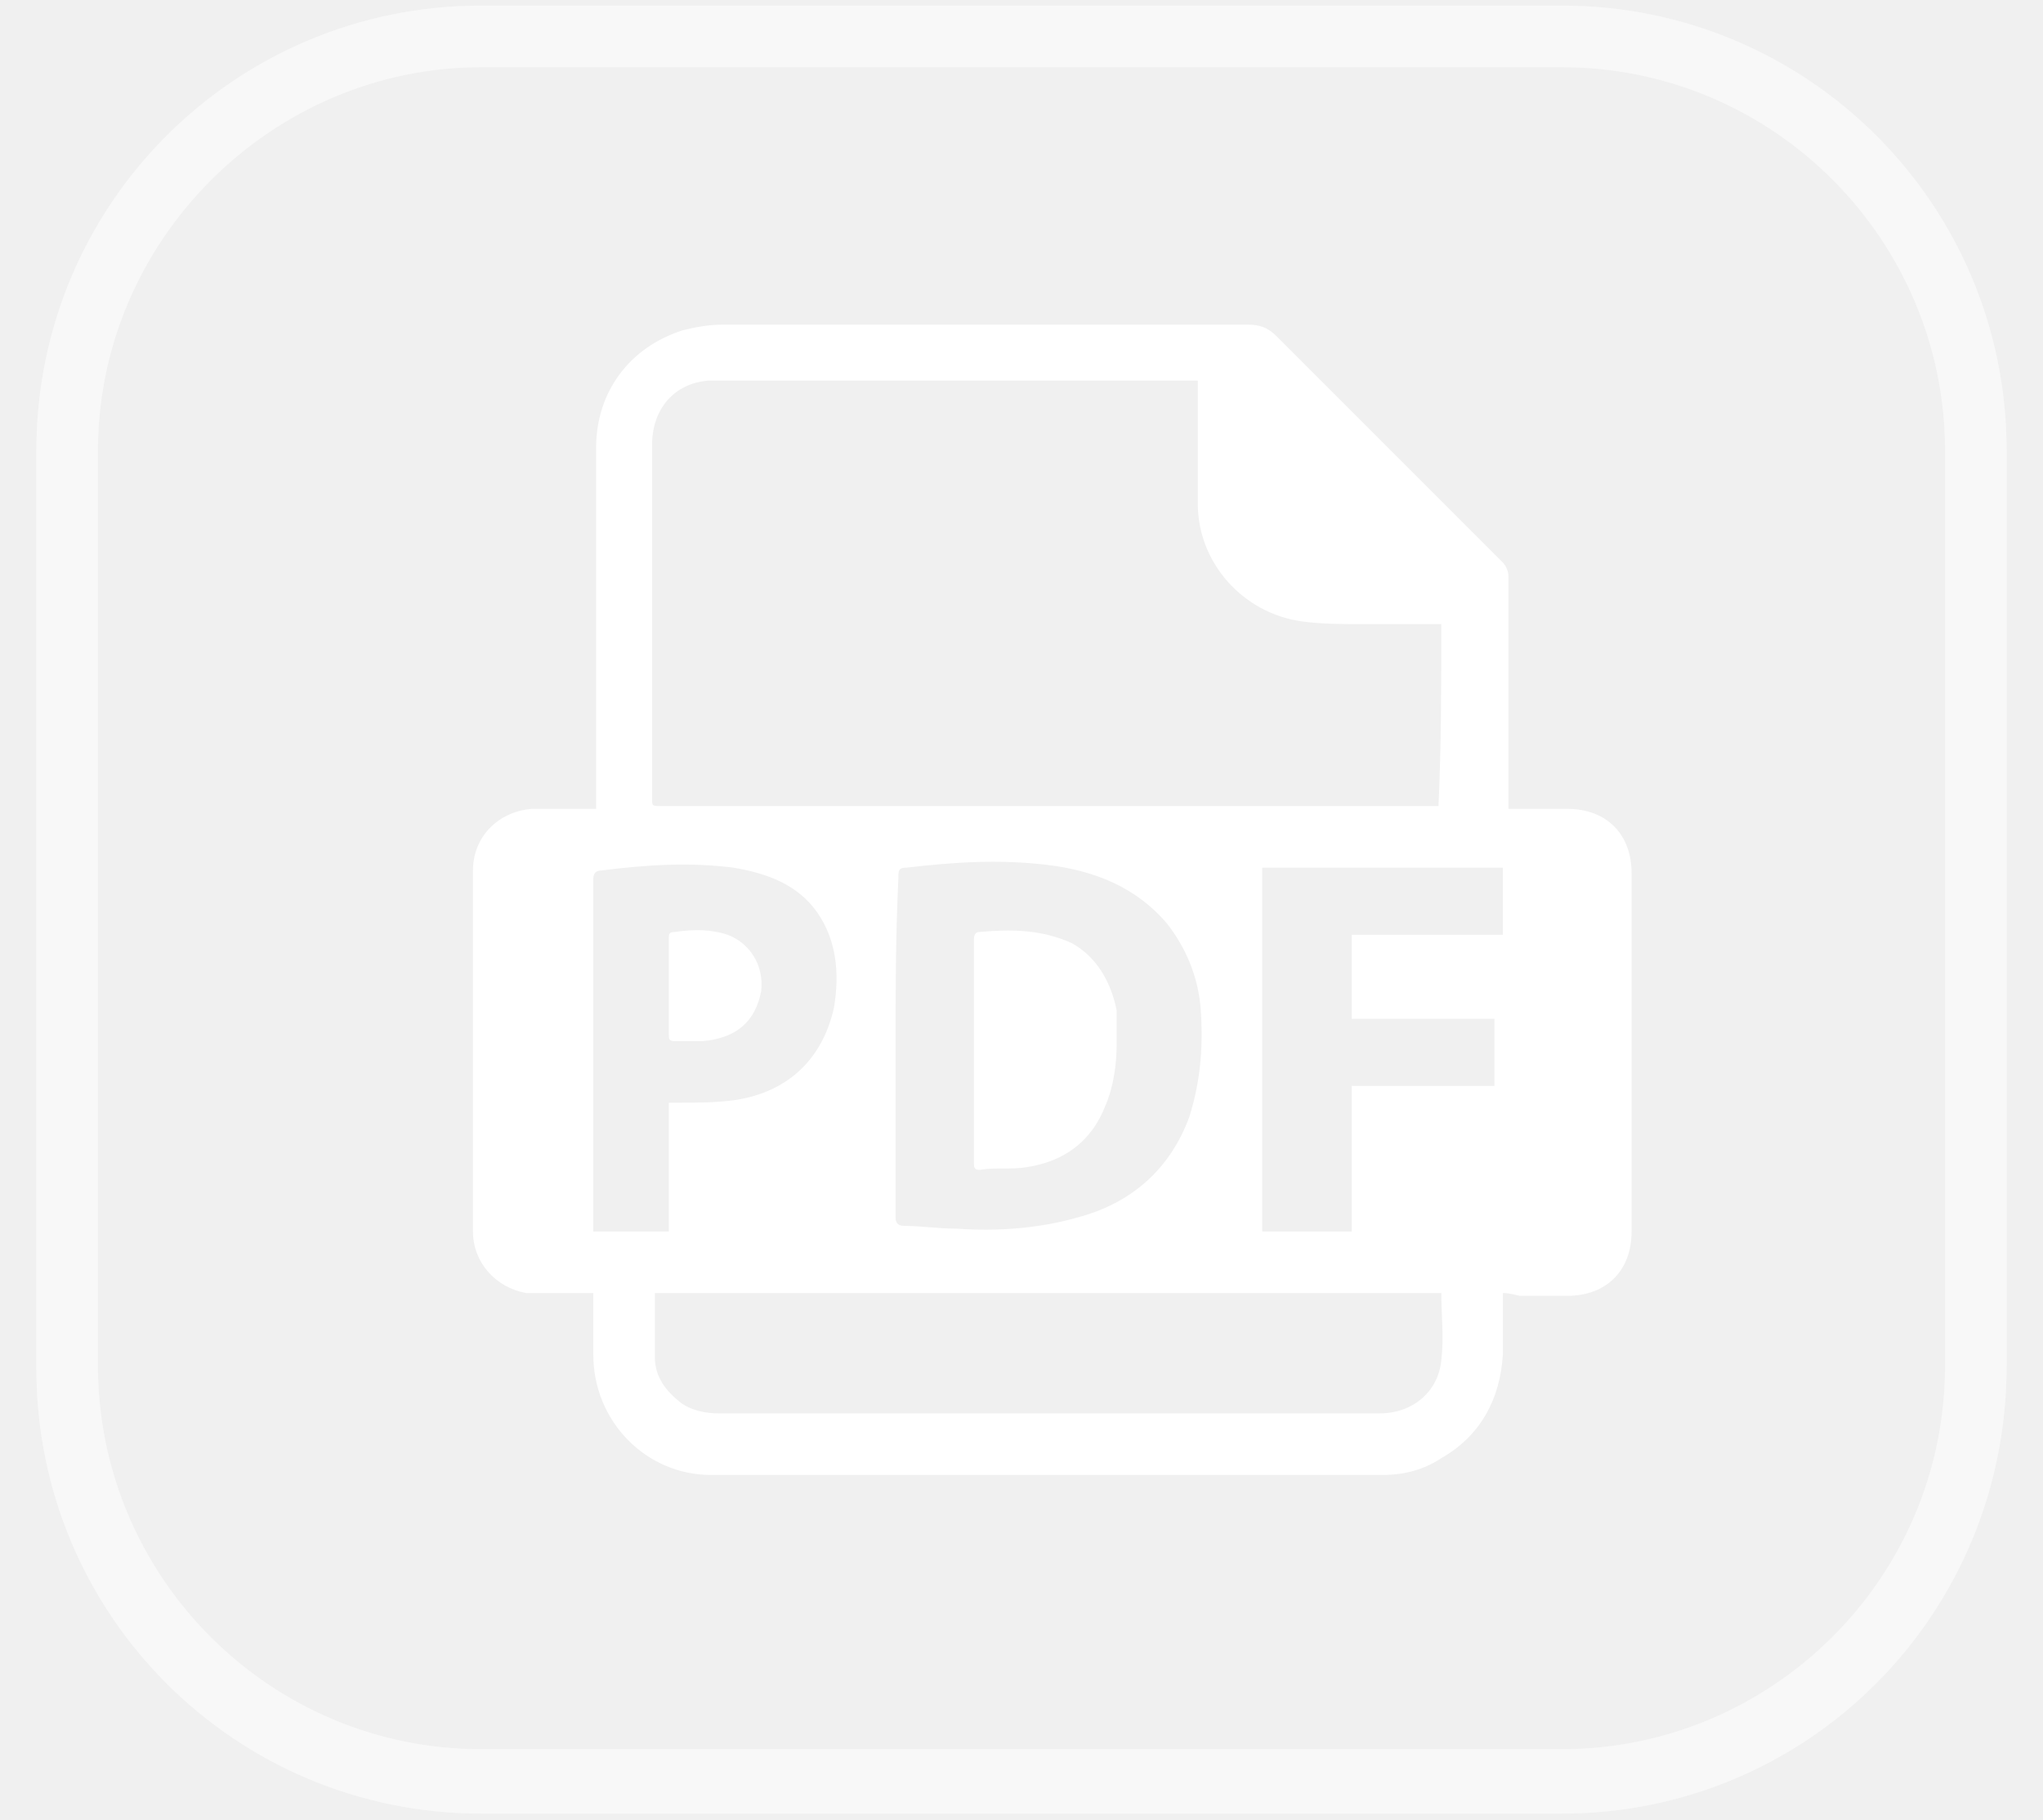
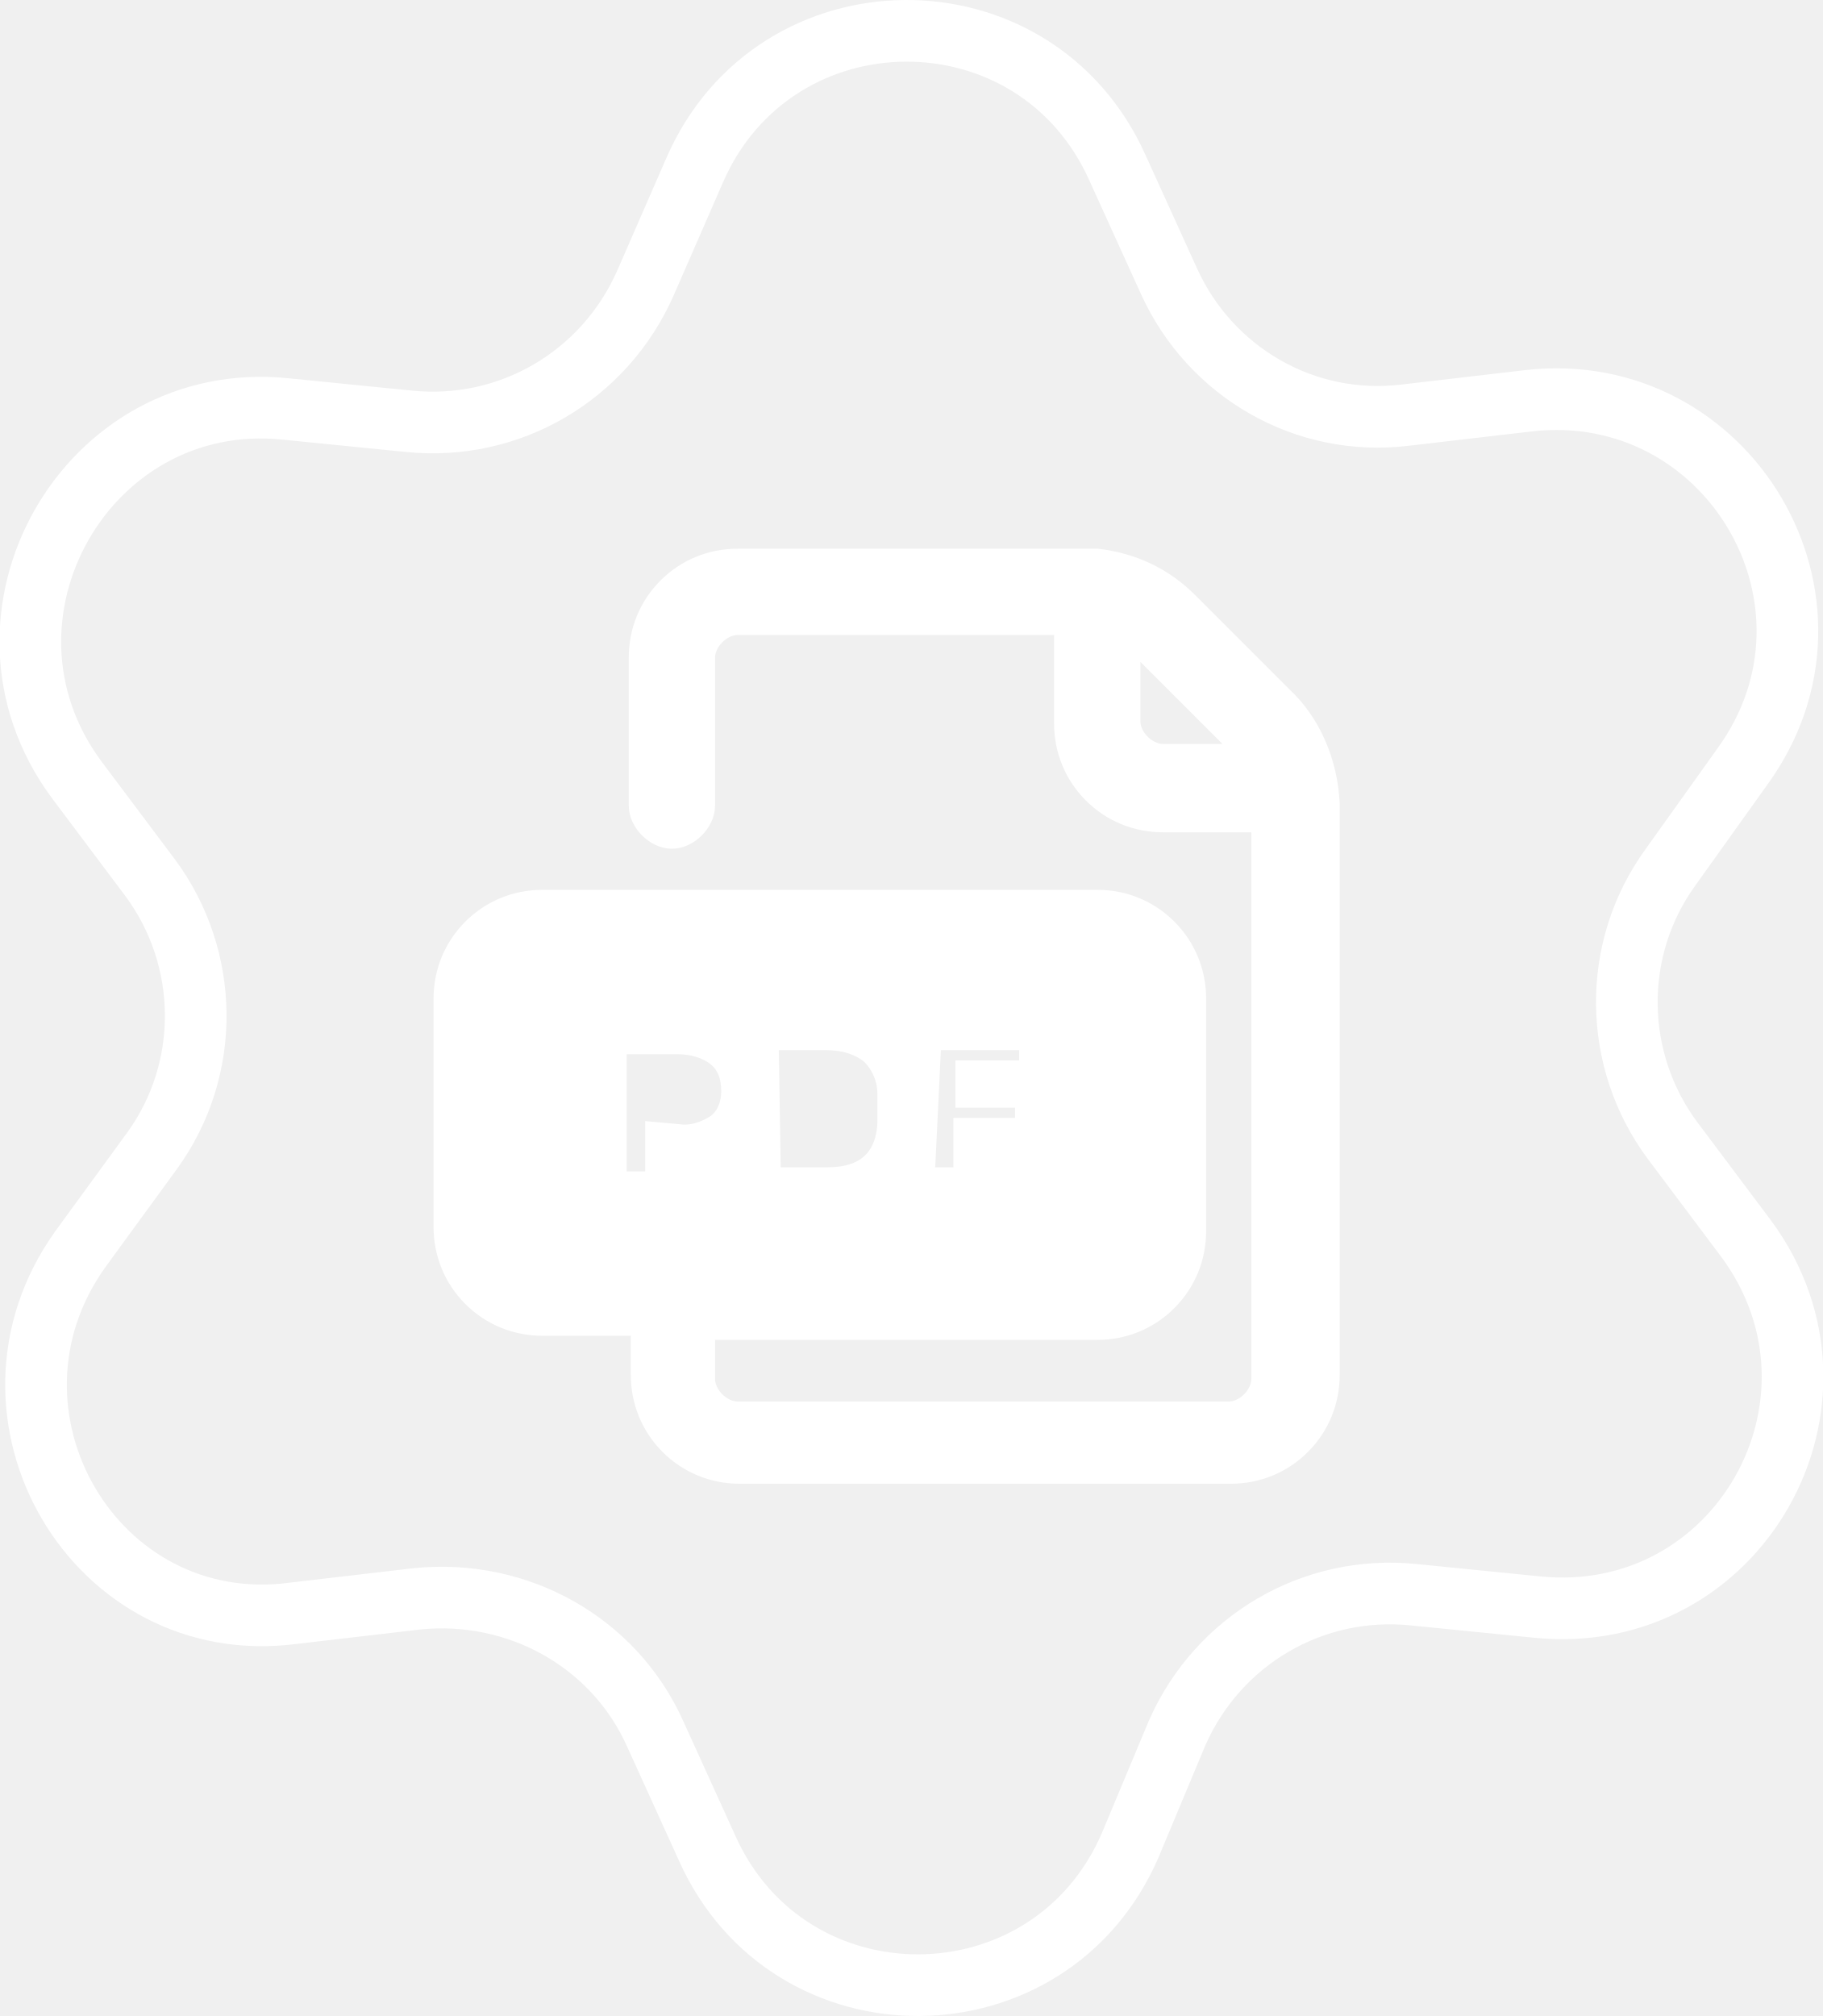
- <svg xmlns="http://www.w3.org/2000/svg" version="1.1" id="Layer_1" x="0px" y="0px" viewBox="0 0 73 65" style="enable-background:new 0 0 73 65;" xml:space="preserve">
+ <svg xmlns="http://www.w3.org/2000/svg" version="1.1" id="Layer_1" x="0px" y="0px" viewBox="0 0 88.7 98.1" style="enable-background:new 0 0 88.7 98.1;" xml:space="preserve">
  <style type="text/css">
- 	.st0{opacity:0.51;}
- 	.st1{fill:#FFFFFF;}
- 	.st2{opacity:0.51;fill:#FFFFFF;}
+ 	.st0{fill:none;stroke:#FFFFFF;stroke-width:3;stroke-miterlimit:10;}
+ 	.st1{fill:#FFFFFF;stroke:#FFFFFF;stroke-miterlimit:10;}
</style>
+   <path class="st0" d="M68.4,20.2l6-0.7c9.7-1.1,16.2,9.8,10.4,17.8l-3.5,4.9c-2.9,4-2.8,9.4,0.1,13.3l3.6,4.8  c5.8,7.9-0.4,18.9-10.2,17.9l-6-0.6c-4.9-0.5-9.5,2.2-11.5,6.7L55,89.8c-3.9,9-16.6,9.1-20.6,0.1l-2.5-5.5c-2-4.5-6.7-7.1-11.6-6.6  l-6,0.7C4.6,79.8-1.8,68.8,3.9,60.8L7.4,56c2.9-4,2.8-9.4-0.1-13.3l-3.6-4.8C-2.1,30,4.2,18.9,13.9,19.9l6,0.6  c4.9,0.5,9.5-2.2,11.5-6.7l2.4-5.5c3.9-9,16.6-9.1,20.6-0.1l2.5,5.5C58.9,18.1,63.5,20.8,68.4,20.2z" />
+   <path class="st1" d="M62.4,33.9l-4.6-4.6c-1.2-1.2-2.7-1.9-4.4-2.1v0H35.9c-1.3,0-2.5,0.5-3.4,1.4c-0.9,0.9-1.4,2.1-1.4,3.4v7.2  c0,0.4,0.2,0.8,0.5,1.1c0.3,0.3,0.7,0.5,1.1,0.5s0.8-0.2,1.1-0.5c0.3-0.3,0.5-0.7,0.5-1.1v-7.2c0-0.4,0.2-0.8,0.5-1.1  c0.3-0.3,0.7-0.5,1.1-0.5h15.9v4.8c0,1.3,0.5,2.5,1.4,3.4c0.9,0.9,2.1,1.4,3.4,1.4h4.8v27.1c0,0.4-0.2,0.8-0.5,1.1  c-0.3,0.3-0.7,0.5-1.1,0.5H35.9c-0.4,0-0.8-0.2-1.1-0.5c-0.3-0.3-0.5-0.7-0.5-1.1v-2.4h19.1c1.3,0,2.5-0.5,3.4-1.4  c0.9-0.9,1.4-2.1,1.4-3.4V48.6c0-1.3-0.5-2.5-1.4-3.4c-0.9-0.9-2.1-1.4-3.4-1.4H26.4c-1.3,0-2.5,0.5-3.4,1.4  c-0.9,0.9-1.4,2.1-1.4,3.4v11.1c0,1.3,0.5,2.5,1.4,3.4c0.9,0.9,2.1,1.4,3.4,1.4h4.8v2.4c0,1.3,0.5,2.5,1.4,3.4  c0.9,0.9,2.1,1.4,3.4,1.4h23.9c1.3,0,2.5-0.5,3.4-1.4c0.9-0.9,1.4-2.1,1.4-3.4V39.1C64.6,37.1,63.8,35.2,62.4,33.9L62.4,33.9z   M56.6,36.7c-0.4,0-0.8-0.2-1.1-0.5c-0.3-0.3-0.5-0.7-0.5-1.1v-4c0.2,0.1,0.4,0.3,0.6,0.5l4.6,4.6c0.2,0.2,0.3,0.3,0.4,0.5  L56.6,36.7z M45.3,50.9c0-0.1,0-0.1,0.1-0.2c0,0,0.1-0.1,0.1-0.1h4.4c0.1,0,0.2,0.1,0.2,0.2v1c0,0.1,0,0.1-0.1,0.2  c0,0-0.1,0.1-0.2,0.1h-2.8v1.3h2.7c0.1,0,0.2,0.1,0.2,0.2v1c0,0.1,0,0.1-0.1,0.2c0,0-0.1,0.1-0.2,0.1h-2.7v2.1c0,0.1,0,0.1-0.1,0.2  c0,0-0.1,0.1-0.2,0.1h-1.4c-0.1,0-0.2-0.1-0.2-0.2L45.3,50.9z M37.4,50.9L37.4,50.9c0-0.1,0-0.1,0.1-0.2c0,0,0.1-0.1,0.2-0.1h2.5  c0.8,0,1.6,0.2,2.2,0.7c0.5,0.5,0.8,1.2,0.8,1.9V54v0.7c-0.1,1.7-1.1,2.6-2.9,2.6h-2.6c-0.1,0-0.2-0.1-0.2-0.2L37.4,50.9z   M31.9,55.1l0,2.1c0,0.1,0,0.1-0.1,0.2c0,0-0.1,0.1-0.2,0.1h-1.4c-0.1,0-0.2-0.1-0.2-0.2v-6.2c0-0.1,0-0.1,0.1-0.2  c0,0,0.1-0.1,0.2-0.1H33c0.7,0,1.4,0.2,1.9,0.6c0.5,0.4,0.7,1,0.7,1.7c0,0.6-0.2,1.2-0.7,1.6c-0.6,0.4-1.3,0.6-1.9,0.5L31.9,55.1z" />
  <g>
-     <g class="st0">
-       <g>
-         <path class="st1" d="M55.8,64.8H17.2c-8.8,0-15.9-7.1-15.9-15.9V16.1c0-8.8,7.1-15.9,15.9-15.9h38.6c8.8,0,15.9,7.1,15.9,15.9     v32.7C71.7,57.7,64.6,64.8,55.8,64.8z M17.2,2.4C9.7,2.4,3.5,8.6,3.5,16.1v32.7c0,7.5,6.1,13.7,13.7,13.7h38.6     c7.5,0,13.7-6.1,13.7-13.7V16.1c0-7.5-6.1-13.7-13.7-13.7H17.2z" />
-       </g>
-       <g>
-         <path class="st2" d="M55.8,64.8H17.2c-8.8,0-15.9-7.1-15.9-15.9V16.1c0-8.8,7.1-15.9,15.9-15.9h38.6c8.8,0,15.9,7.1,15.9,15.9     v32.7C71.7,57.7,64.6,64.8,55.8,64.8z M17.2,2.4C9.7,2.4,3.5,8.6,3.5,16.1v32.7c0,7.5,6.1,13.7,13.7,13.7h38.6     c7.5,0,13.7-6.1,13.7-13.7V16.1c0-7.5-6.1-13.7-13.7-13.7H17.2z" />
-       </g>
-     </g>
-     <g>
-       <g>
-         <path class="st1" d="M53.7,46.2c0,0.8,0,1.5,0,2.2c-0.1,1.6-0.8,2.9-2.2,3.7c-0.6,0.4-1.3,0.6-2.1,0.6c-6.7,0-13.5,0-20.2,0     c-1.3,0-2.5,0-3.8,0c-2.3,0-4.2-1.9-4.2-4.3c0-0.6,0-1.3,0-1.9c0-0.1,0-0.2,0-0.3c-0.5,0-1,0-1.4,0c-0.3,0-0.7,0-1,0     c-1.1-0.2-1.9-1.1-1.9-2.2c0-3.6,0-7.2,0-10.8c0-0.7,0-1.4,0-2.1c0-1.2,0.9-2.1,2.1-2.2c0.6,0,1.2,0,1.9,0c0.1,0,0.2,0,0.4,0     c0-0.1,0-0.2,0-0.3c0-4.2,0-8.4,0-12.6c0-2,1.2-3.6,3.1-4.2c0.4-0.1,0.9-0.2,1.4-0.2c6.3,0,12.5,0,18.8,0c0.4,0,0.7,0.1,1,0.4     c2.7,2.7,5.4,5.4,8.1,8.1c0.1,0.1,0.2,0.3,0.2,0.5c0,2.7,0,5.4,0,8c0,0.1,0,0.2,0,0.3c0.1,0,0.2,0,0.3,0c0.6,0,1.2,0,1.8,0     c1.4,0,2.3,0.9,2.3,2.3c0,4.3,0,8.5,0,12.8c0,1.4-0.9,2.3-2.3,2.3c-0.6,0-1.2,0-1.7,0C53.9,46.2,53.8,46.2,53.7,46.2z M51.5,22.3     c-0.1,0-0.2,0-0.3,0c-0.8,0-1.7,0-2.5,0c-0.7,0-1.5,0-2.2-0.1c-2.1-0.3-3.7-2.1-3.7-4.2c0-1.4,0-2.7,0-4.1c0-0.1,0-0.2,0-0.3     c-0.1,0-0.2,0-0.2,0c-5.5,0-11,0-16.4,0c-0.3,0-0.6,0-0.9,0c-1.2,0.1-2,1-2,2.3c0,4.2,0,8.4,0,12.6c0,0.3,0,0.3,0.3,0.3     c9.2,0,18.4,0,27.5,0c0.1,0,0.2,0,0.3,0C51.5,26.6,51.5,24.5,51.5,22.3z M23.4,46.2c0,0,0,0.1,0,0.1c0,0.7,0,1.5,0,2.2     c0,0.7,0.4,1.2,0.9,1.6c0.4,0.3,0.9,0.4,1.4,0.4c5.5,0,11,0,16.5,0c2.4,0,4.8,0,7.1,0c1.2,0,2.1-0.8,2.2-1.9c0.1-0.8,0-1.6,0-2.4     c0,0,0,0,0,0C42.1,46.2,32.7,46.2,23.4,46.2z M32,37.5c0,2,0,4,0,6c0,0.2,0.1,0.3,0.3,0.3c0.6,0,1.2,0.1,1.9,0.1     c1.4,0.1,2.9,0,4.3-0.4c1.9-0.5,3.3-1.7,4-3.6c0.4-1.3,0.5-2.5,0.4-3.9c-0.1-1.1-0.5-2.1-1.2-3c-1.1-1.3-2.6-1.9-4.3-2.1     c-1.7-0.2-3.3-0.1-5,0.1c-0.3,0-0.3,0.1-0.3,0.4C32,33.5,32,35.5,32,37.5z M21.2,44c0.9,0,1.8,0,2.7,0c0-1.5,0-3.1,0-4.6     c0.1,0,0.2,0,0.3,0c0.7,0,1.4,0,2.1-0.1c1.9-0.3,3.1-1.5,3.5-3.3c0.2-1.2,0.1-2.4-0.6-3.4c-0.7-1-1.8-1.4-3-1.6     c-1.6-0.2-3.1-0.1-4.7,0.1c-0.2,0-0.3,0.1-0.3,0.3c0,4,0,8.1,0,12.1C21.2,43.8,21.2,43.9,21.2,44z M53.7,31c-2.9,0-5.8,0-8.6,0     c0,4.3,0,8.7,0,13c1.1,0,2.1,0,3.2,0c0-1.7,0-3.5,0-5.2c1.7,0,3.4,0,5.1,0c0-0.8,0-1.6,0-2.4c-1.7,0-3.4,0-5.1,0c0-1,0-2,0-3     c1.8,0,3.6,0,5.4,0C53.7,32.6,53.7,31.8,53.7,31z" />
-         <path class="st1" d="M39.9,37.3c0,0.7-0.1,1.5-0.4,2.2c-0.5,1.3-1.5,2-2.8,2.2c-0.6,0.1-1.1,0-1.7,0.1c-0.2,0-0.2-0.1-0.2-0.3     c0-2.6,0-5.3,0-7.9c0-0.1,0-0.3,0.2-0.3c1.1-0.1,2.2-0.1,3.3,0.4c0.9,0.5,1.4,1.4,1.6,2.4C39.9,36.5,39.9,36.9,39.9,37.3z" />
-         <path class="st1" d="M23.9,35.2c0-0.6,0-1.1,0-1.7c0-0.1,0-0.2,0.2-0.2c0.7-0.1,1.3-0.1,1.9,0.1c0.8,0.3,1.3,1.1,1.2,2     c-0.2,1.1-0.9,1.7-2.1,1.8c-0.3,0-0.6,0-1,0c-0.2,0-0.2-0.1-0.2-0.2C23.9,36.3,23.9,35.8,23.9,35.2     C23.9,35.2,23.9,35.2,23.9,35.2z" />
-       </g>
-     </g>
-   </g>
+ </g>
+   <g>
+ </g>
+   <g>
+ </g>
+   <g>
+ </g>
+   <g>
+ </g>
+   <g>
+ </g>
+   <g>
+ </g>
+   <g>
+ </g>
+   <g>
+ </g>
+   <g>
+ </g>
+   <g>
+ </g>
+   <g>
+ </g>
+   <g>
+ </g>
+   <g>
+ </g>
+   <g>
+ </g>
</svg>
